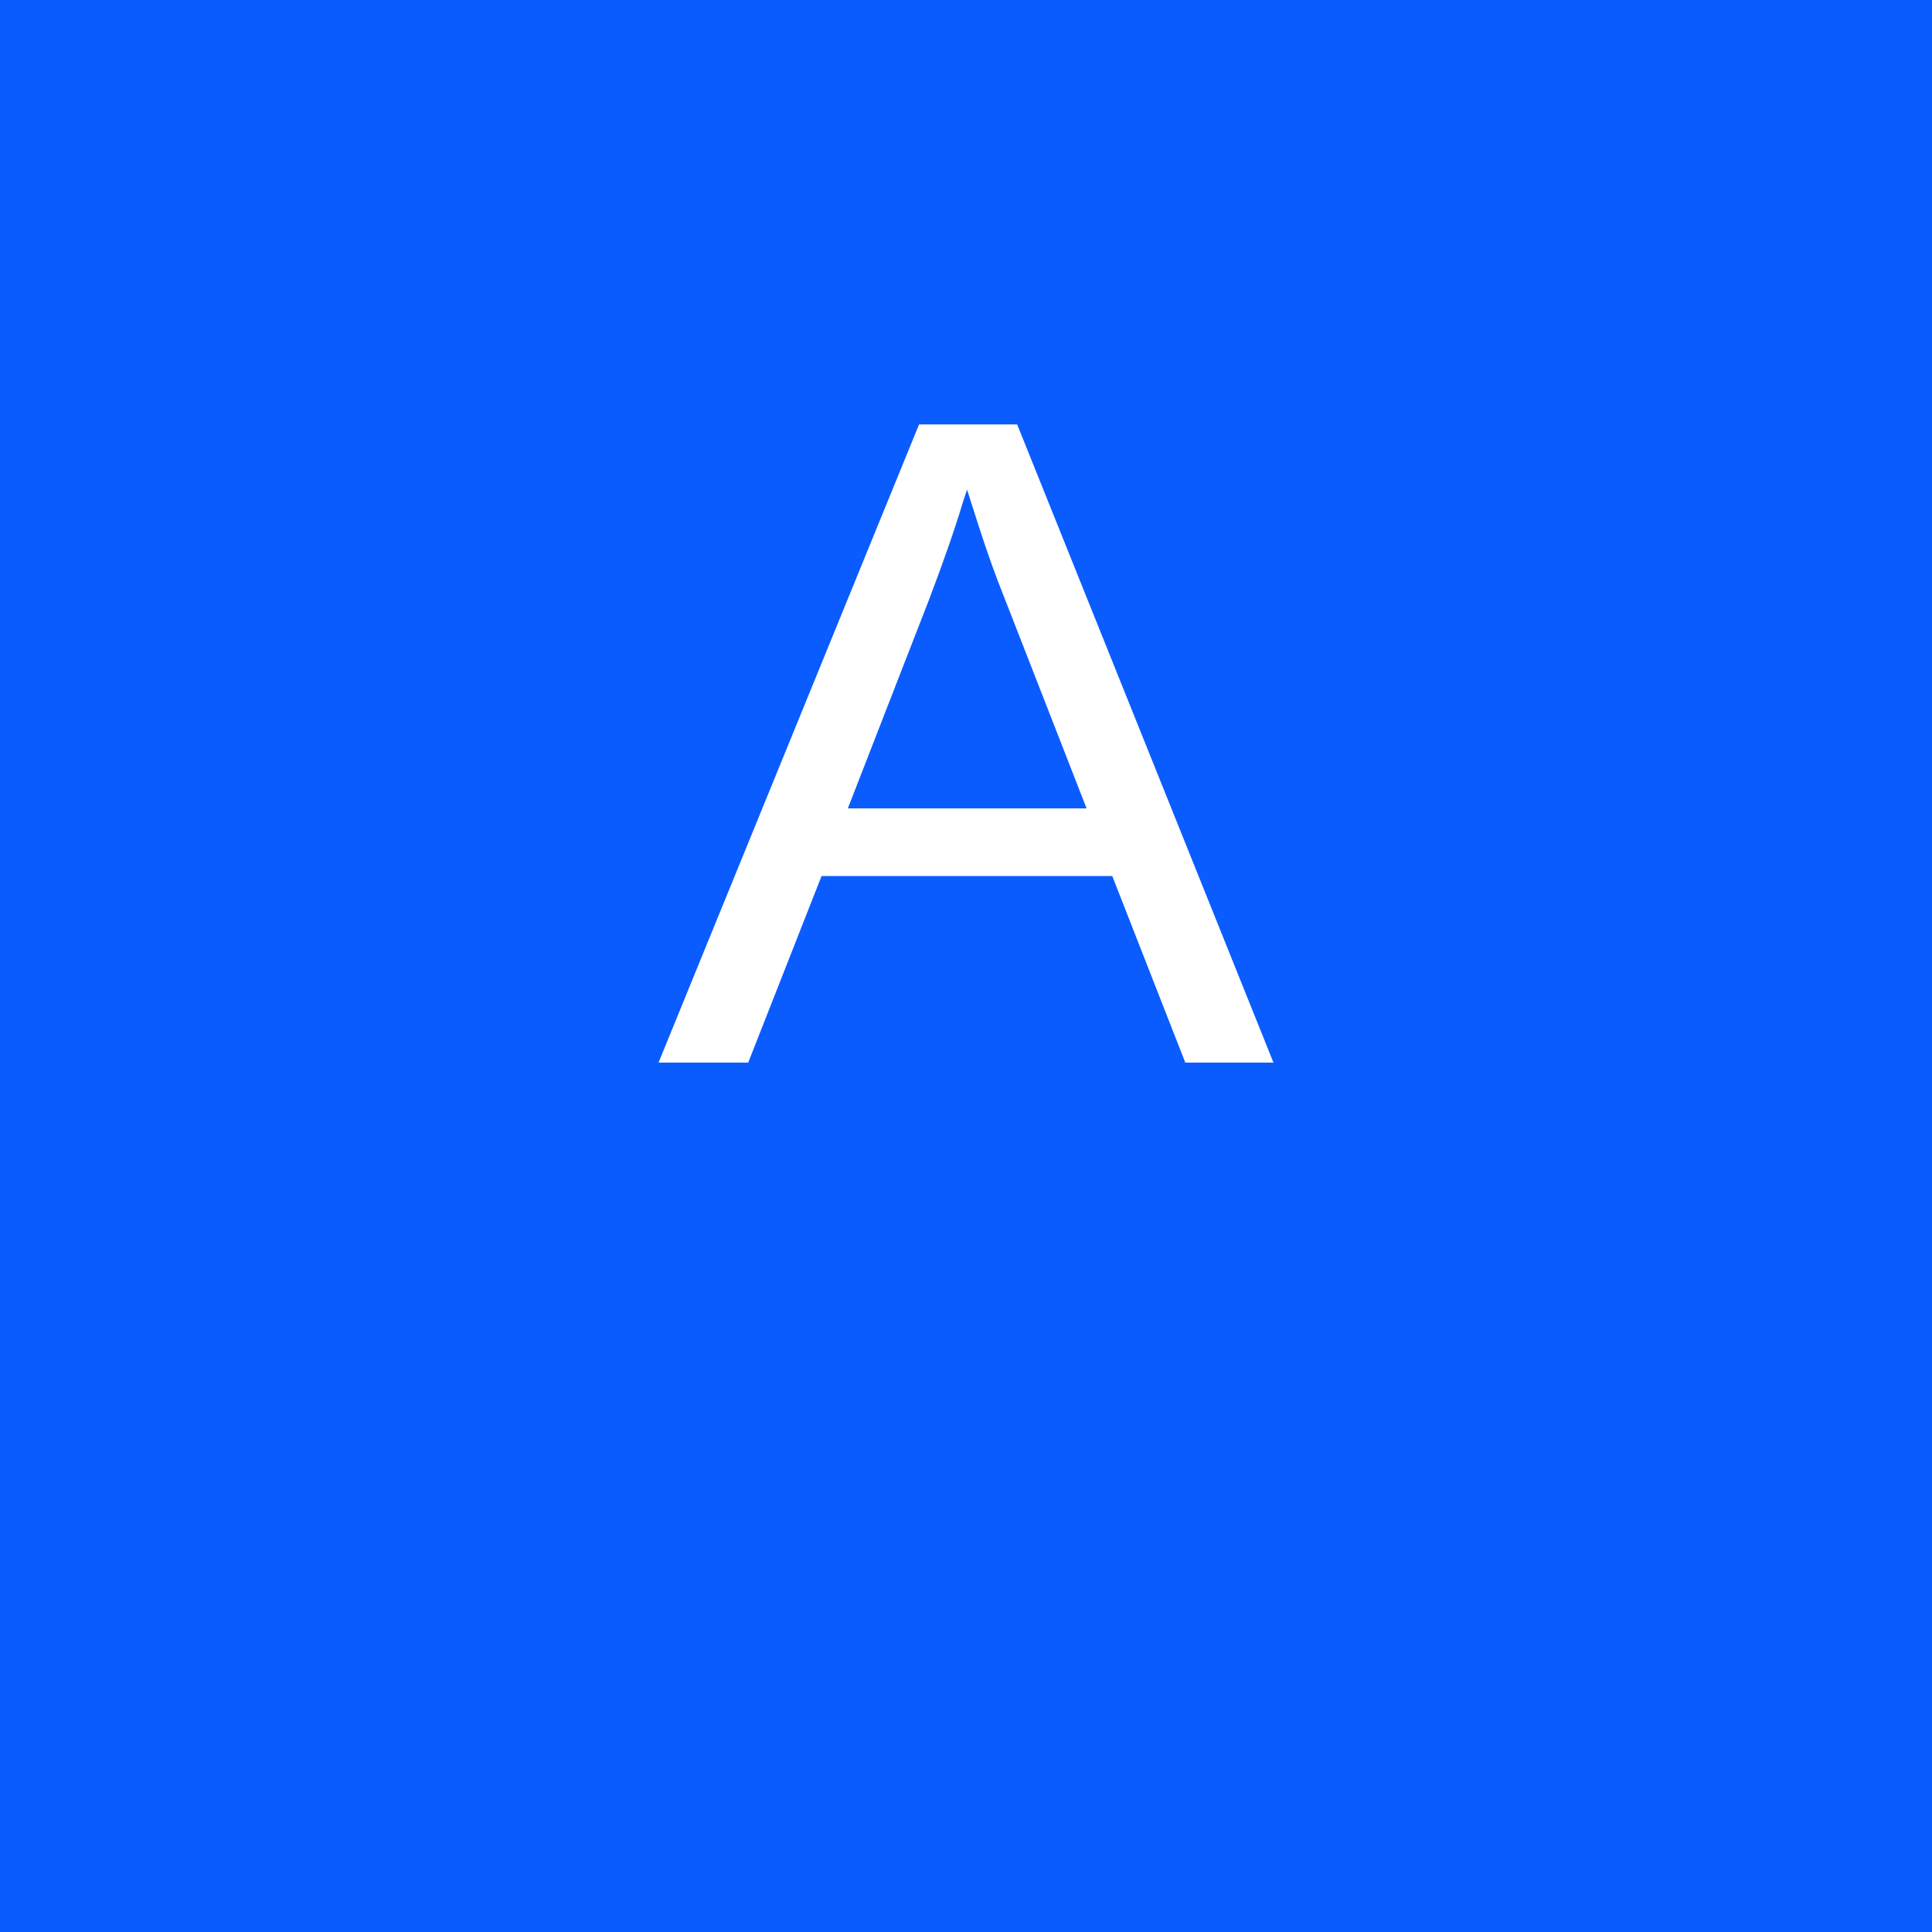
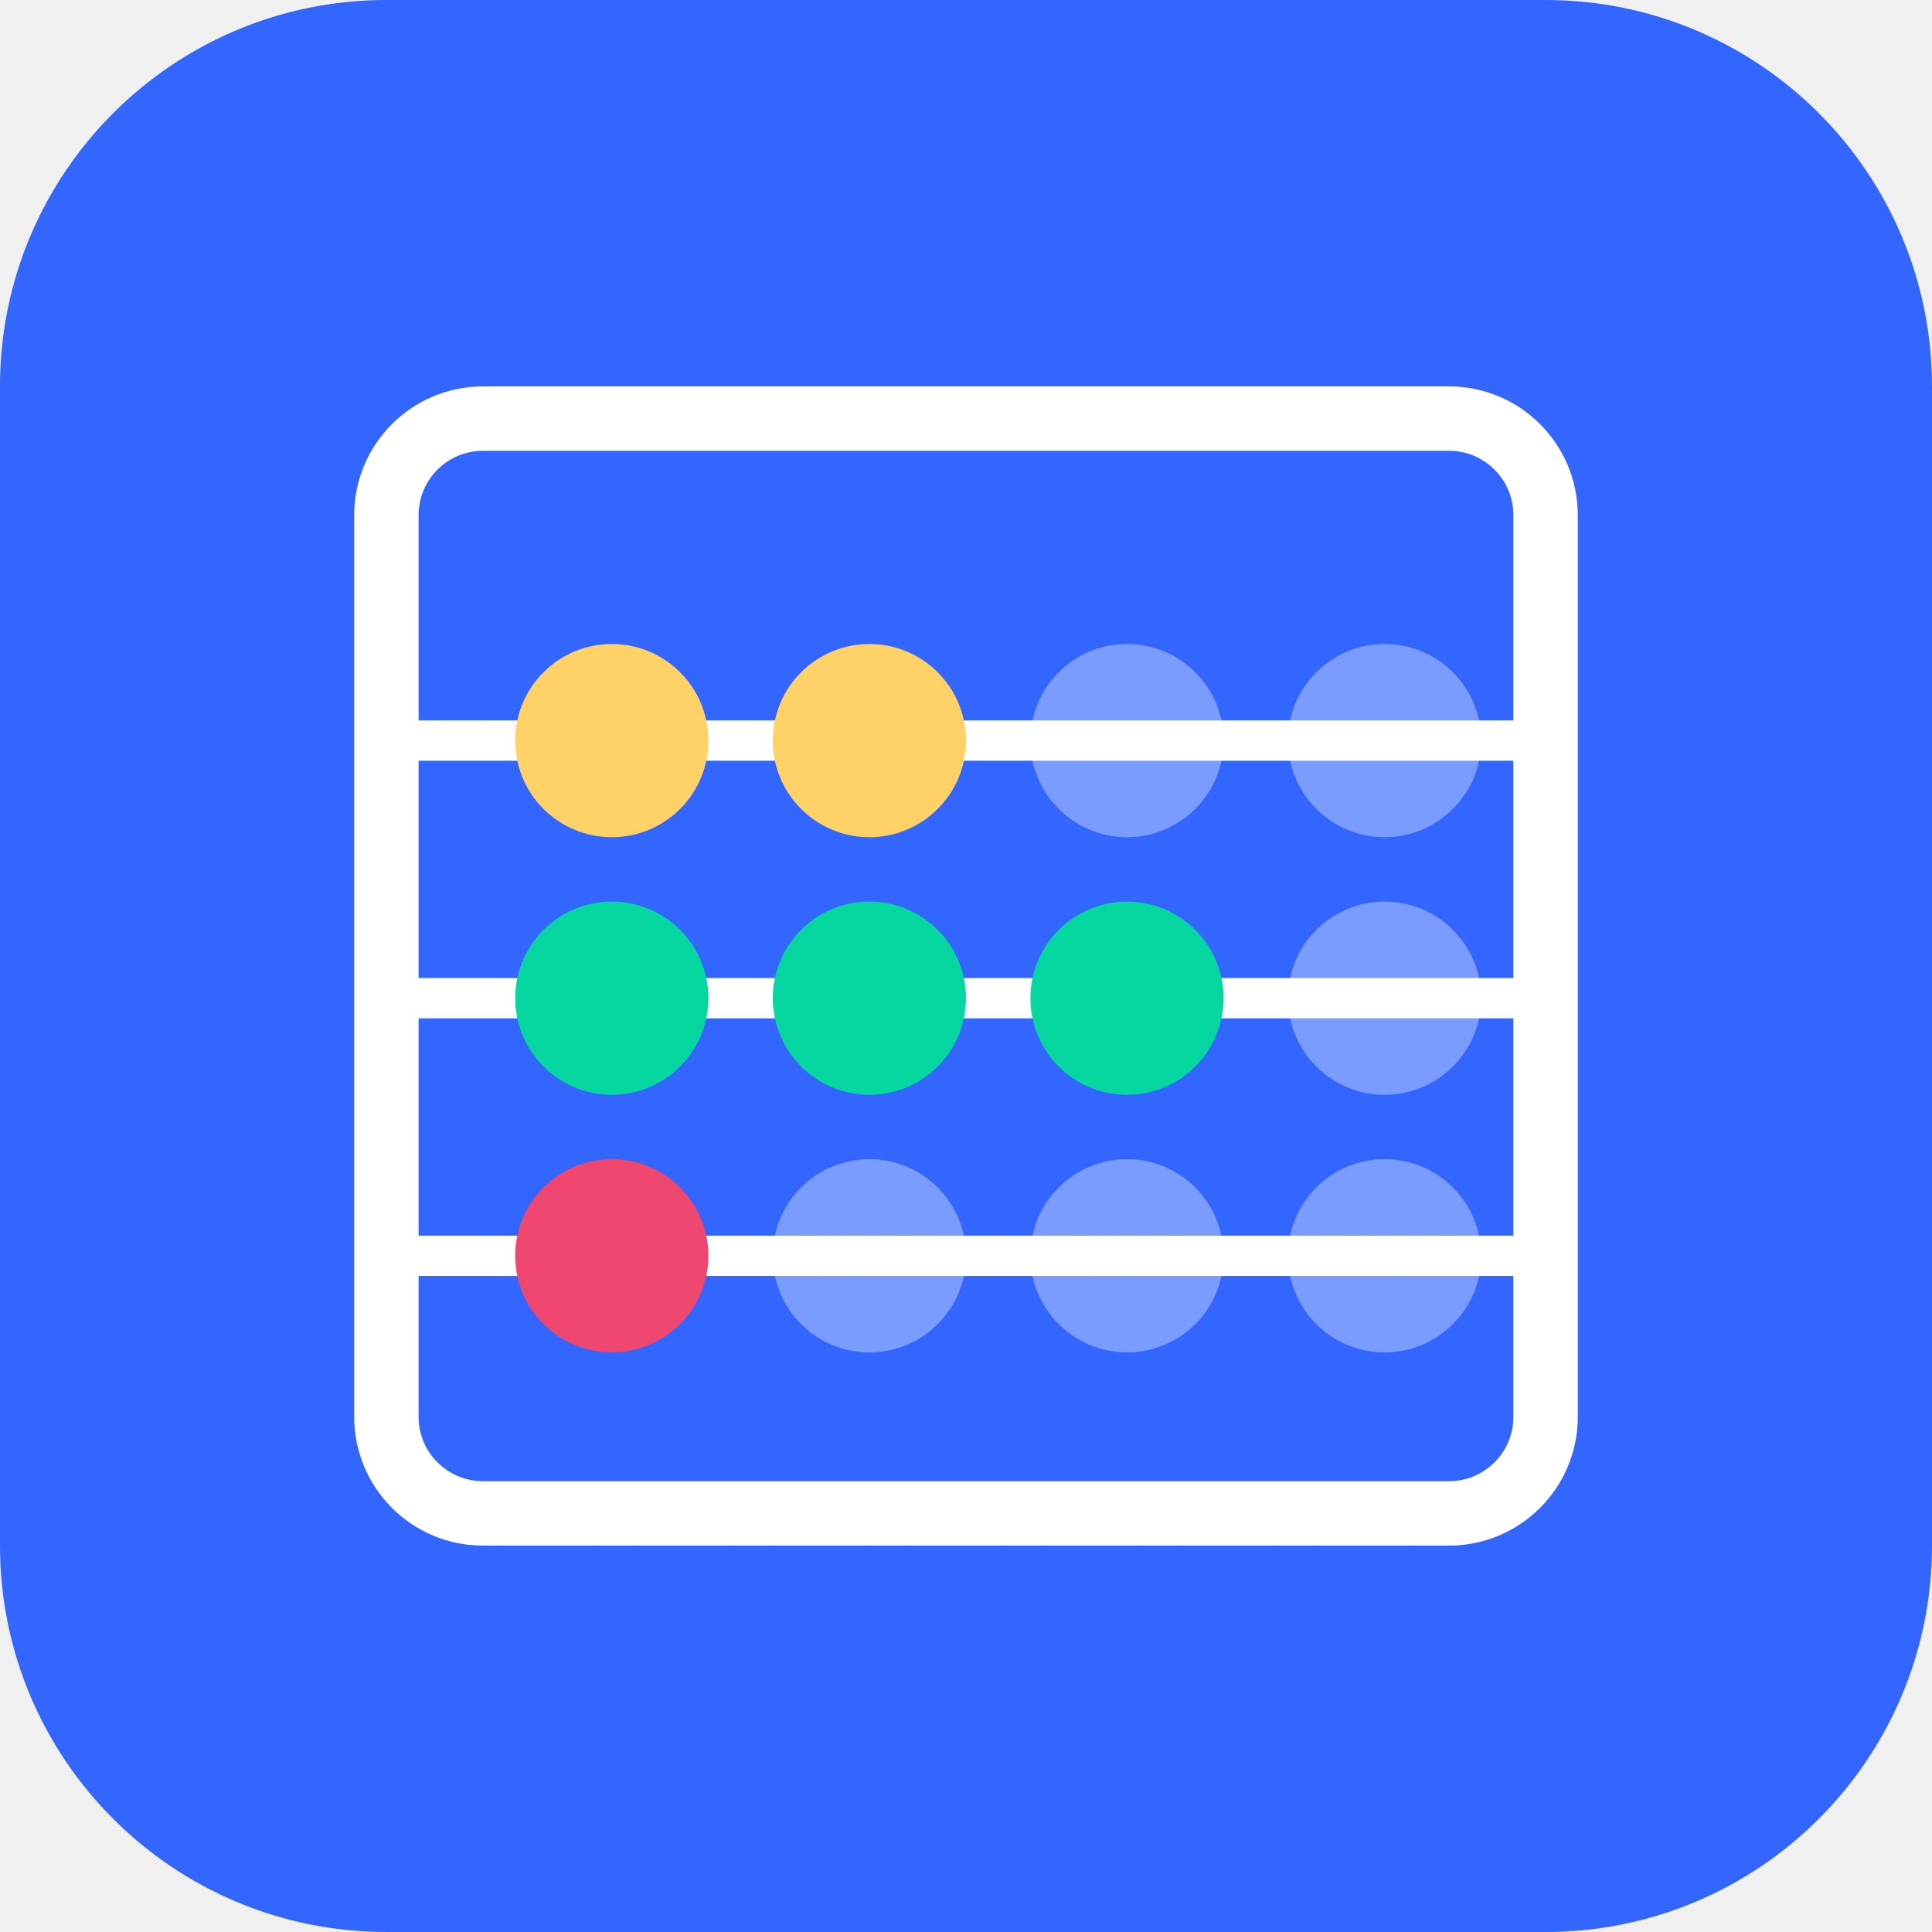
- <svg xmlns="http://www.w3.org/2000/svg" viewBox="0 0 100 100">
-   <rect width="100" height="100" fill="#0b5cff" />
-   <text x="50" y="55" font-size="48" text-anchor="middle" fill="white" font-family="Arial, Helvetica, sans-serif">A</text>
+ <svg xmlns="http://www.w3.org/2000/svg" viewBox="0 0 120 120" fill="none">
+   <rect width="120" height="120" rx="24" fill="#3366FF" />
+   <rect x="24" y="26" width="72" height="68" rx="6" stroke="#fff" stroke-width="4" fill="none" />
+   <line x1="24" y1="46" x2="96" y2="46" stroke="#fff" stroke-width="2.5" stroke-linecap="round" />
+   <line x1="24" y1="62" x2="96" y2="62" stroke="#fff" stroke-width="2.5" stroke-linecap="round" />
+   <line x1="24" y1="78" x2="96" y2="78" stroke="#fff" stroke-width="2.5" stroke-linecap="round" />
+   <circle cx="38" cy="46" r="6" fill="#FFD166" />
+   <circle cx="54" cy="46" r="6" fill="#FFD166" />
+   <circle cx="70" cy="46" r="6" fill="#fff" fill-opacity="0.35" />
+   <circle cx="86" cy="46" r="6" fill="#fff" fill-opacity="0.35" />
+   <circle cx="38" cy="62" r="6" fill="#06D6A0" />
+   <circle cx="54" cy="62" r="6" fill="#06D6A0" />
+   <circle cx="70" cy="62" r="6" fill="#06D6A0" />
+   <circle cx="86" cy="62" r="6" fill="#fff" fill-opacity="0.35" />
+   <circle cx="38" cy="78" r="6" fill="#EF476F" />
+   <circle cx="54" cy="78" r="6" fill="#fff" fill-opacity="0.35" />
+   <circle cx="70" cy="78" r="6" fill="#fff" fill-opacity="0.35" />
+   <circle cx="86" cy="78" r="6" fill="#fff" fill-opacity="0.35" />
</svg>
